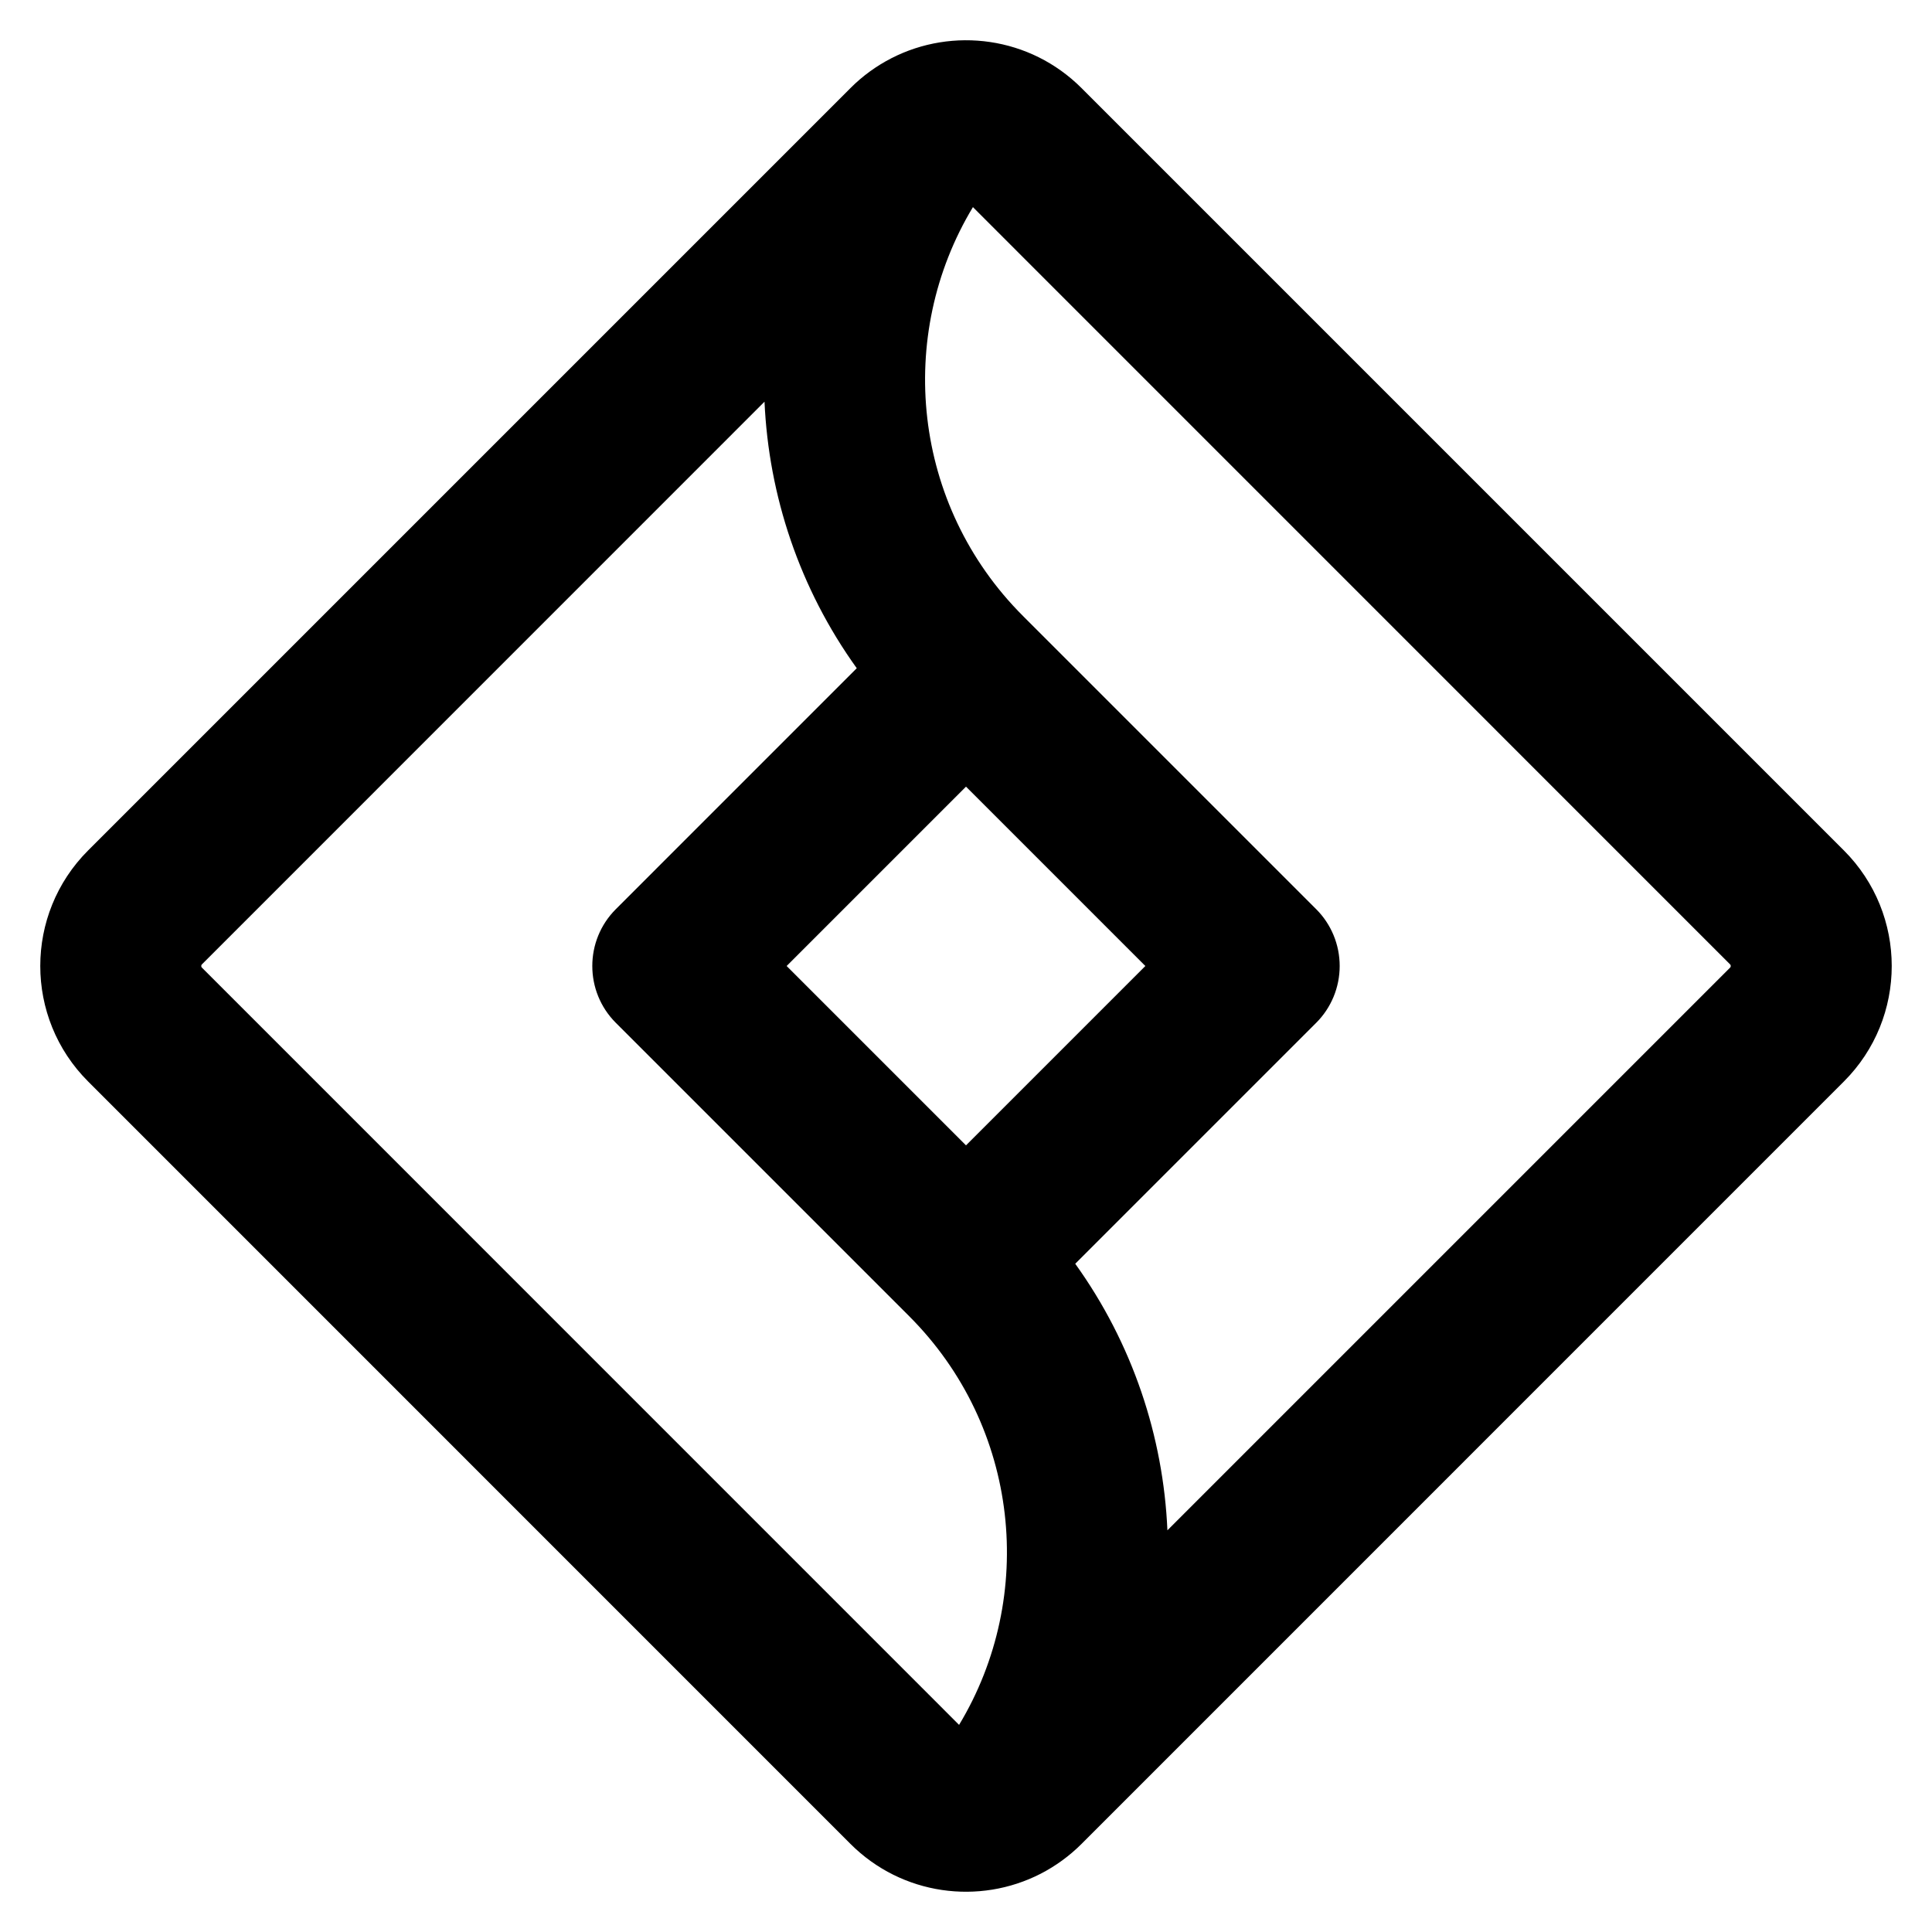
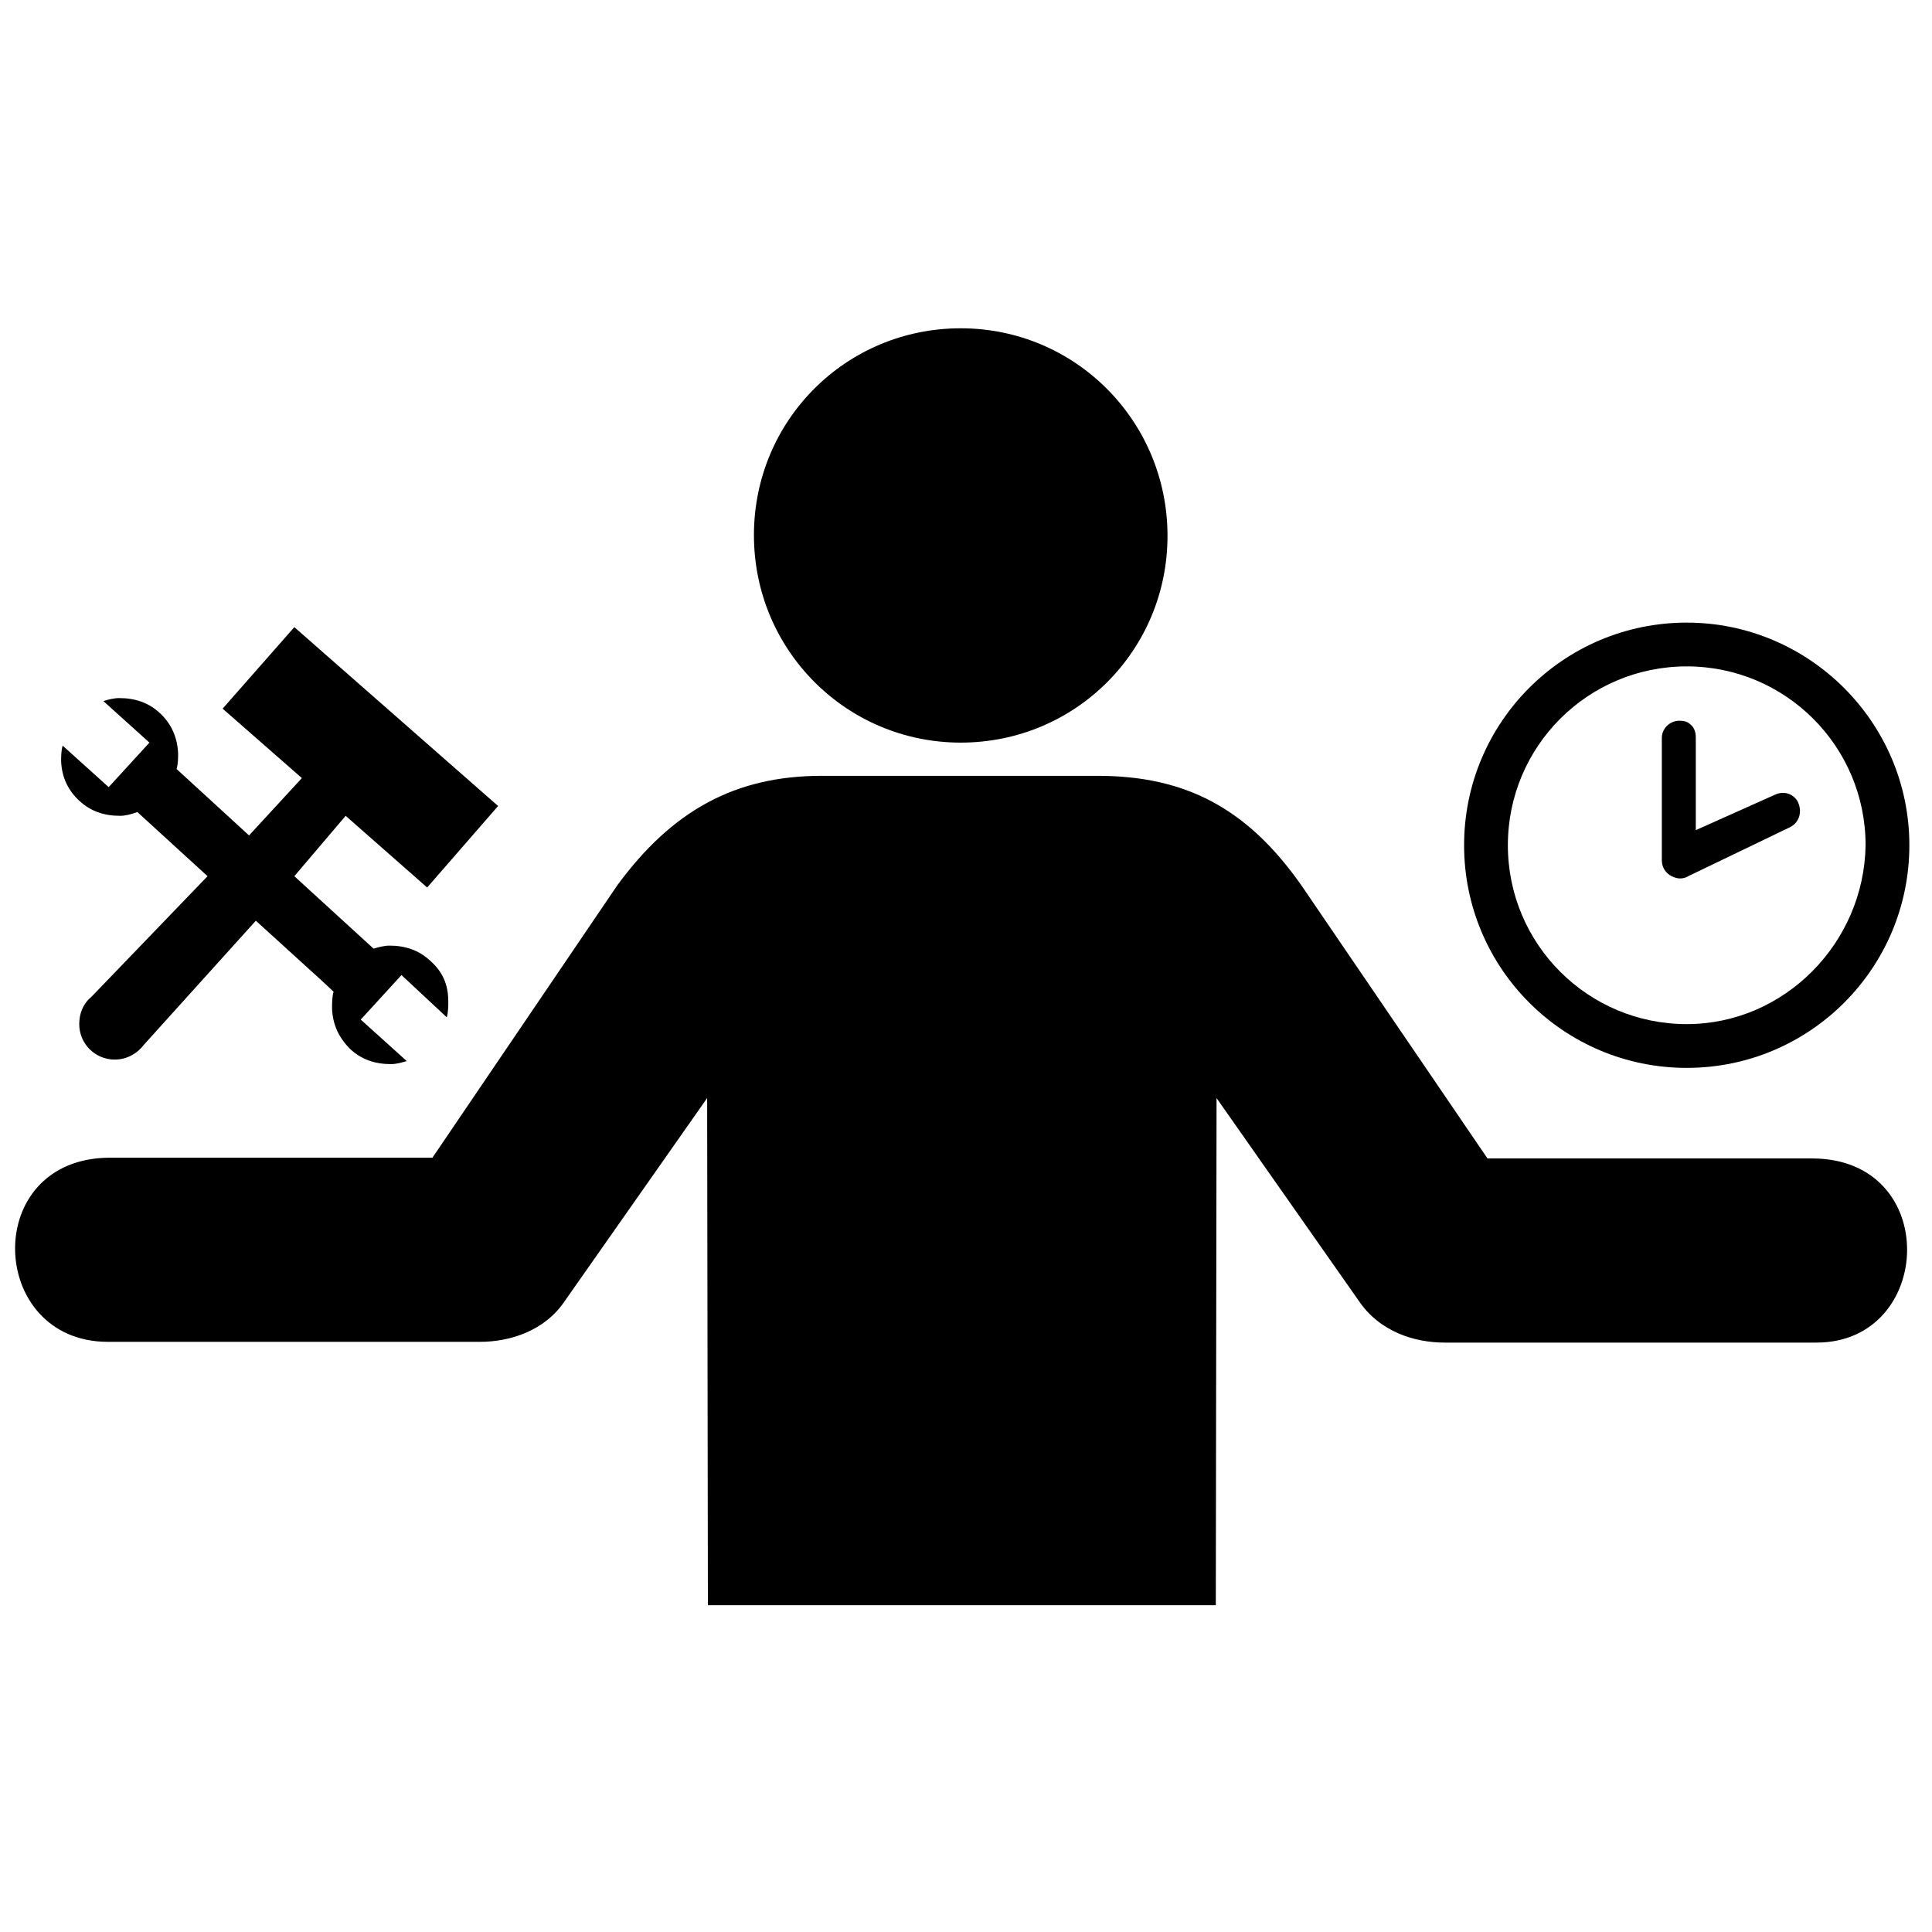
- <svg xmlns="http://www.w3.org/2000/svg" width="800px" height="800px" viewBox="0 0 24 24" fill="none">
-   <path fill-rule="evenodd" clip-rule="evenodd" d="M11.072 0.724C11.835 0.332 12.795 0.454 13.436 1.095L22.905 10.564C23.698 11.357 23.698 12.643 22.905 13.435L13.436 22.905C13.284 23.057 13.112 23.181 12.928 23.276C12.165 23.668 11.205 23.546 10.564 22.905L1.095 13.435C0.302 12.643 0.302 11.357 1.095 10.564L10.564 1.095C10.716 0.942 10.888 0.819 11.072 0.724ZM12.086 2.573C11.123 4.169 11.33 6.274 12.707 7.651L16.349 11.293C16.537 11.48 16.642 11.735 16.642 12C16.642 12.265 16.537 12.52 16.349 12.707L13.357 15.699C14.069 16.69 14.451 17.844 14.502 19.01L21.491 12.021C21.495 12.017 21.497 12.014 21.498 12.012C21.499 12.009 21.5 12.005 21.5 12C21.5 11.995 21.499 11.991 21.498 11.988C21.497 11.986 21.495 11.983 21.491 11.979L12.086 2.573ZM11.914 21.427C12.877 19.831 12.67 17.726 11.293 16.349L7.651 12.707C7.26 12.317 7.26 11.683 7.651 11.293L10.643 8.301C9.931 7.31 9.549 6.156 9.497 4.99L2.509 11.979C2.505 11.983 2.503 11.986 2.502 11.988C2.501 11.991 2.5 11.995 2.5 12C2.5 12.005 2.501 12.009 2.502 12.012C2.503 12.014 2.505 12.017 2.509 12.021L11.914 21.427ZM12 9.772L9.772 12L12 14.228L14.228 12L12 9.772Z" fill="#000000" />
+ <svg xmlns="http://www.w3.org/2000/svg" fill="#000000" height="800px" width="800px" version="1.1" id="Layer_1" viewBox="0 0 256 173" xml:space="preserve">
+   <path d="M127.3,56.9c15.2,0,27.4-12.2,27.4-27.4S142.5,2,127.3,2c-15.2,0-27.4,12.2-27.4,27.4C99.9,44.7,112.2,56.9,127.3,56.9z   M63.6,136.3H14.3c-16,0-16.9-24.4,0.3-24.4h42.7l24.5-36.1C89,66,97.3,61.3,108.9,61.3h36.5c11.7,0,19.9,4.3,27.1,14.6l24.6,36.1  h43c17.2,0,16.2,24.4,0.6,24.4h-49.3c-3.9,0-8.6-1.4-11.4-5.6l-18.8-26.8l-0.1,67.2H93.8l-0.1-67.2l-18.8,26.8  C72.2,134.9,67.5,136.3,63.6,136.3z" />
+   <path d="M223.5,41C207.2,41,194,54.2,194,70.5c0,16.3,13.2,29.5,29.5,29.5S253,86.8,253,70.5C253,54.2,239.7,41,223.5,41z   M223.5,94.2c-13.1,0-23.7-10.6-23.7-23.7s10.6-23.7,23.7-23.7s23.7,10.6,23.7,23.7C247,83.5,236.4,94.2,223.5,94.2z M238.2,64.7  c-0.5-0.9-1.7-1.5-3-0.9l-10.5,4.7V56.2c0-0.7-0.2-1.3-0.7-1.7l0,0c-0.4-0.4-0.9-0.5-1.5-0.5c-1.1,0-2.3,0.9-2.3,2.3v16.2  c0,0.9,0.5,1.7,1.3,2.1c0.4,0.2,0.8,0.3,1.1,0.3c0.4,0,0.8-0.1,1.1-0.3l13.5-6.5c0.6-0.3,1-0.8,1.2-1.4  C238.6,66,238.5,65.3,238.2,64.7L238.2,64.7z" />
+   <path d="M57,85.8c-1.5-1.4-3.3-2-5.4-2c-0.7,0-1.4,0.2-2.1,0.4l-10.5-9.6l6.8-8l10.8,9.5L66,65.3l-27-23.7l-9.5,10.8L40,61.6l-7,7.6  l-9.6-8.8c0.2-0.7,0.2-1.4,0.2-2.1c-0.1-2.1-0.9-3.9-2.4-5.3c-1.5-1.4-3.3-2-5.4-2c-0.7,0-1.5,0.2-2.1,0.4l6.1,5.5l-5.4,5.9  l-6.1-5.5c-0.2,0.7-0.2,1.5-0.2,2.1c0.1,2.1,0.9,3.8,2.4,5.2c1.5,1.4,3.3,2,5.4,2c0.7,0,1.5-0.2,2.3-0.5l9.3,8.5l-15.4,16  c-1.1,0.9-1.6,2.2-1.6,3.6c0,2.6,2.1,4.7,4.7,4.7c1.6,0,3-0.8,3.9-2l14.8-16.4l8.8,8l1.5,1.4c-0.2,0.7-0.2,1.5-0.2,2.3  c0.1,2.1,0.9,3.8,2.4,5.3c1.5,1.4,3.3,2,5.4,2c0.7,0,1.4-0.2,2.1-0.4l-6.1-5.5l5.4-5.9l6,5.6c0.2-0.7,0.2-1.5,0.2-2.1  C59.4,88.9,58.6,87.2,57,85.8z" />
+   <g id="shopping_cart">
+ </g>
+   <g id="cross">
+ </g>
+   <g id="leaf">
+ </g>
</svg>
